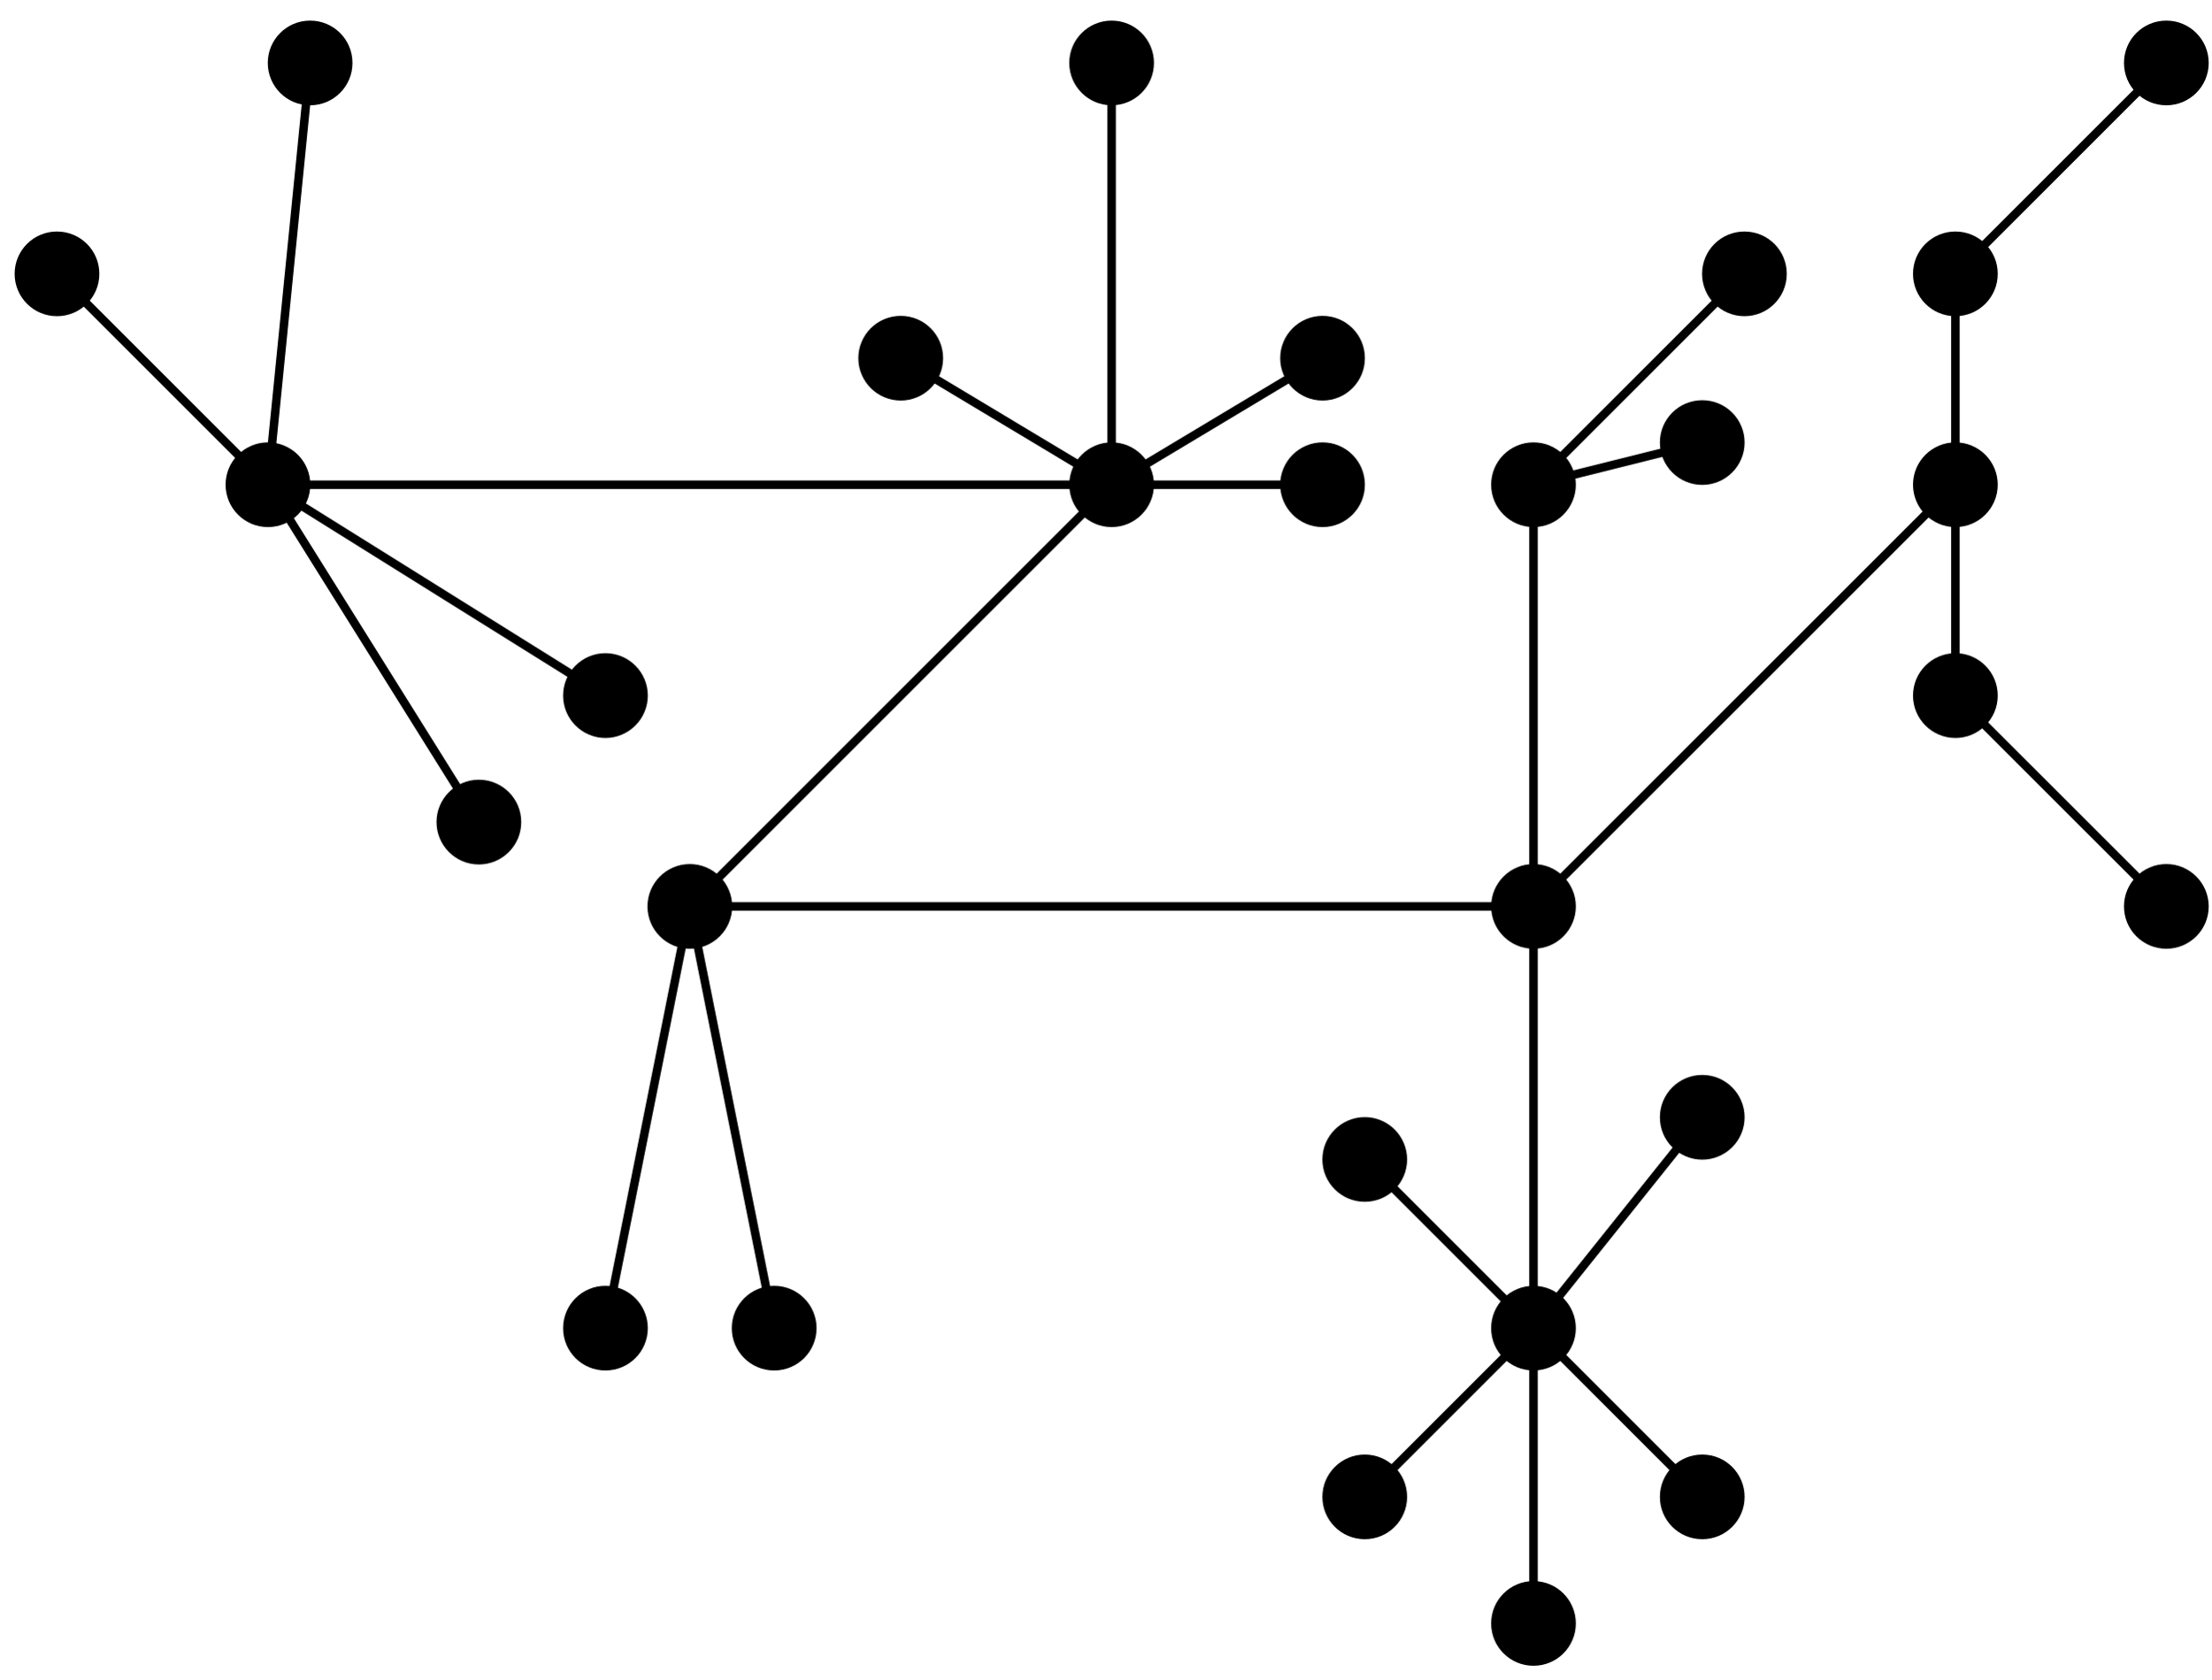
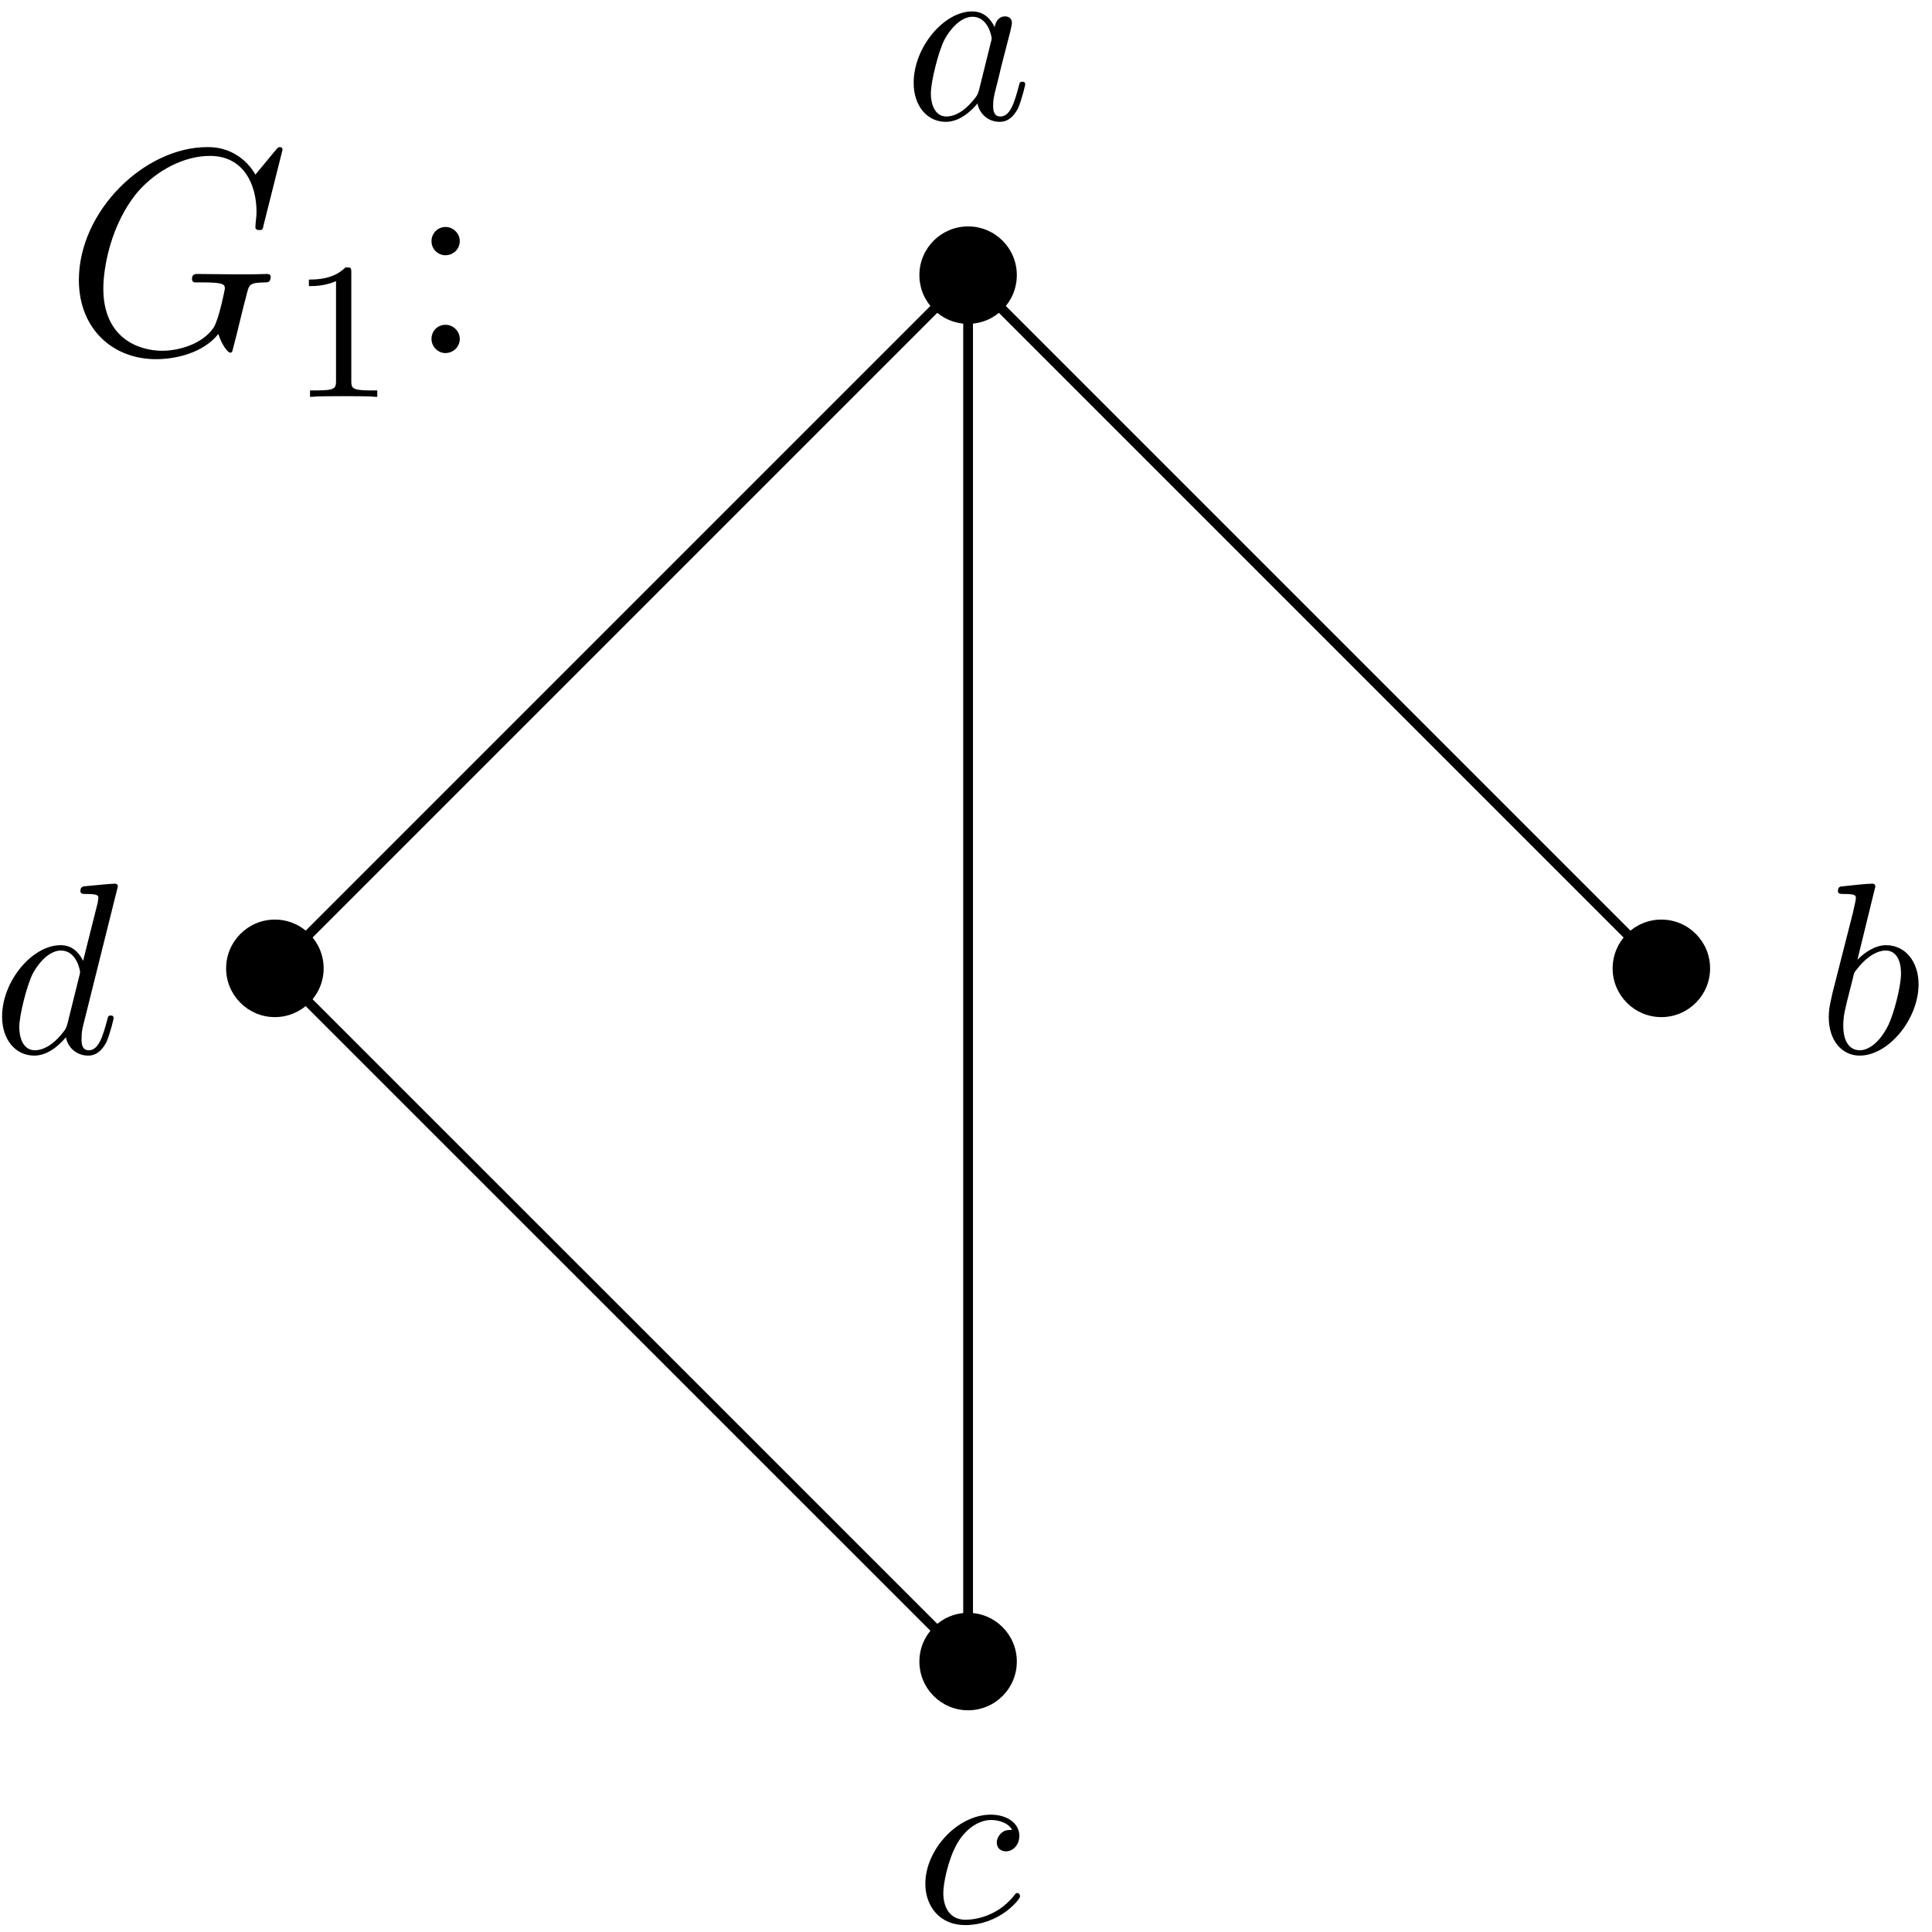
- <svg xmlns="http://www.w3.org/2000/svg" width="104pt" height="79pt" viewBox="0 0 104 79" version="1.1">
+ <svg xmlns="http://www.w3.org/2000/svg" xmlns:xlink="http://www.w3.org/1999/xlink" width="79pt" height="79pt" viewBox="0 0 79 79" version="1.1">
+   <defs>
+     <g>
+       <symbol overflow="visible" id="glyph0-0">
+         <path style="stroke:none;" d="" />
+       </symbol>
+       <symbol overflow="visible" id="glyph0-1">
+         <path style="stroke:none;" d="M 3.719 -3.766 C 3.531 -4.141 3.25 -4.406 2.797 -4.406 C 1.641 -4.406 0.406 -2.938 0.406 -1.484 C 0.406 -0.547 0.953 0.109 1.719 0.109 C 1.922 0.109 2.422 0.062 3.016 -0.641 C 3.094 -0.219 3.453 0.109 3.922 0.109 C 4.281 0.109 4.5 -0.125 4.672 -0.438 C 4.828 -0.797 4.969 -1.406 4.969 -1.422 C 4.969 -1.531 4.875 -1.531 4.844 -1.531 C 4.75 -1.531 4.734 -1.484 4.703 -1.344 C 4.531 -0.703 4.359 -0.109 3.953 -0.109 C 3.672 -0.109 3.656 -0.375 3.656 -0.562 C 3.656 -0.781 3.672 -0.875 3.781 -1.312 C 3.891 -1.719 3.906 -1.828 4 -2.203 L 4.359 -3.594 C 4.422 -3.875 4.422 -3.891 4.422 -3.938 C 4.422 -4.109 4.312 -4.203 4.141 -4.203 C 3.891 -4.203 3.75 -3.984 3.719 -3.766 Z M 3.078 -1.188 C 3.016 -1 3.016 -0.984 2.875 -0.812 C 2.438 -0.266 2.031 -0.109 1.75 -0.109 C 1.25 -0.109 1.109 -0.656 1.109 -1.047 C 1.109 -1.547 1.422 -2.766 1.656 -3.234 C 1.969 -3.812 2.406 -4.188 2.812 -4.188 C 3.453 -4.188 3.594 -3.375 3.594 -3.312 C 3.594 -3.25 3.578 -3.188 3.562 -3.141 Z M 3.078 -1.188 " />
+       </symbol>
+       <symbol overflow="visible" id="glyph0-2">
+         <path style="stroke:none;" d="M 2.375 -6.812 C 2.375 -6.812 2.375 -6.922 2.25 -6.922 C 2.031 -6.922 1.297 -6.844 1.031 -6.812 C 0.953 -6.812 0.844 -6.797 0.844 -6.625 C 0.844 -6.5 0.938 -6.5 1.094 -6.5 C 1.562 -6.5 1.578 -6.438 1.578 -6.328 C 1.578 -6.266 1.5 -5.922 1.453 -5.719 L 0.625 -2.469 C 0.516 -1.969 0.469 -1.797 0.469 -1.453 C 0.469 -0.516 1 0.109 1.734 0.109 C 2.906 0.109 4.141 -1.375 4.141 -2.812 C 4.141 -3.719 3.609 -4.406 2.812 -4.406 C 2.359 -4.406 1.938 -4.109 1.641 -3.812 Z M 1.453 -3.047 C 1.5 -3.266 1.5 -3.281 1.594 -3.391 C 2.078 -4.031 2.531 -4.188 2.797 -4.188 C 3.156 -4.188 3.422 -3.891 3.422 -3.25 C 3.422 -2.656 3.094 -1.516 2.906 -1.141 C 2.578 -0.469 2.125 -0.109 1.734 -0.109 C 1.391 -0.109 1.062 -0.375 1.062 -1.109 C 1.062 -1.312 1.062 -1.5 1.219 -2.125 Z M 1.453 -3.047 " />
+       </symbol>
+       <symbol overflow="visible" id="glyph0-3">
+         <path style="stroke:none;" d="M 3.953 -3.781 C 3.781 -3.781 3.656 -3.781 3.516 -3.656 C 3.344 -3.5 3.328 -3.328 3.328 -3.266 C 3.328 -3.016 3.516 -2.906 3.703 -2.906 C 3.984 -2.906 4.25 -3.156 4.25 -3.547 C 4.25 -4.031 3.781 -4.406 3.078 -4.406 C 1.734 -4.406 0.406 -2.984 0.406 -1.578 C 0.406 -0.672 0.984 0.109 2.031 0.109 C 3.453 0.109 4.281 -0.953 4.281 -1.062 C 4.281 -1.125 4.234 -1.203 4.172 -1.203 C 4.109 -1.203 4.094 -1.172 4.031 -1.094 C 3.25 -0.109 2.156 -0.109 2.047 -0.109 C 1.422 -0.109 1.141 -0.594 1.141 -1.203 C 1.141 -1.609 1.344 -2.578 1.688 -3.188 C 2 -3.766 2.547 -4.188 3.094 -4.188 C 3.422 -4.188 3.812 -4.062 3.953 -3.781 Z M 3.953 -3.781 " />
+       </symbol>
+       <symbol overflow="visible" id="glyph0-4">
+         <path style="stroke:none;" d="M 5.141 -6.812 C 5.141 -6.812 5.141 -6.922 5.016 -6.922 C 4.859 -6.922 3.922 -6.828 3.75 -6.812 C 3.672 -6.797 3.609 -6.75 3.609 -6.625 C 3.609 -6.5 3.703 -6.5 3.844 -6.5 C 4.328 -6.5 4.344 -6.438 4.344 -6.328 L 4.312 -6.125 L 3.719 -3.766 C 3.531 -4.141 3.25 -4.406 2.797 -4.406 C 1.641 -4.406 0.406 -2.938 0.406 -1.484 C 0.406 -0.547 0.953 0.109 1.719 0.109 C 1.922 0.109 2.422 0.062 3.016 -0.641 C 3.094 -0.219 3.453 0.109 3.922 0.109 C 4.281 0.109 4.5 -0.125 4.672 -0.438 C 4.828 -0.797 4.969 -1.406 4.969 -1.422 C 4.969 -1.531 4.875 -1.531 4.844 -1.531 C 4.75 -1.531 4.734 -1.484 4.703 -1.344 C 4.531 -0.703 4.359 -0.109 3.953 -0.109 C 3.672 -0.109 3.656 -0.375 3.656 -0.562 C 3.656 -0.812 3.672 -0.875 3.703 -1.047 Z M 3.078 -1.188 C 3.016 -1 3.016 -0.984 2.875 -0.812 C 2.438 -0.266 2.031 -0.109 1.75 -0.109 C 1.25 -0.109 1.109 -0.656 1.109 -1.047 C 1.109 -1.547 1.422 -2.766 1.656 -3.234 C 1.969 -3.812 2.406 -4.188 2.812 -4.188 C 3.453 -4.188 3.594 -3.375 3.594 -3.312 C 3.594 -3.25 3.578 -3.188 3.562 -3.141 Z M 3.078 -1.188 " />
+       </symbol>
+       <symbol overflow="visible" id="glyph1-0">
+         <path style="stroke:none;" d="" />
+       </symbol>
+       <symbol overflow="visible" id="glyph1-1">
+         <path style="stroke:none;" d="M 8.922 -8.312 C 8.922 -8.422 8.828 -8.422 8.812 -8.422 C 8.781 -8.422 8.734 -8.422 8.641 -8.297 L 7.812 -7.297 C 7.75 -7.406 7.516 -7.812 7.047 -8.094 C 6.531 -8.422 6.031 -8.422 5.844 -8.422 C 3.281 -8.422 0.594 -5.812 0.594 -2.984 C 0.594 -1.016 1.953 0.25 3.75 0.25 C 4.609 0.25 5.703 -0.031 6.297 -0.781 C 6.438 -0.328 6.688 -0.016 6.781 -0.016 C 6.844 -0.016 6.844 -0.047 6.859 -0.047 C 6.875 -0.078 6.969 -0.484 7.031 -0.703 L 7.219 -1.469 C 7.312 -1.859 7.359 -2.031 7.453 -2.391 C 7.562 -2.844 7.594 -2.875 8.25 -2.891 C 8.297 -2.891 8.438 -2.891 8.438 -3.125 C 8.438 -3.234 8.312 -3.234 8.281 -3.234 C 8.078 -3.234 7.859 -3.219 7.641 -3.219 L 7 -3.219 C 6.484 -3.219 5.969 -3.234 5.469 -3.234 C 5.359 -3.234 5.219 -3.234 5.219 -3.031 C 5.219 -2.906 5.312 -2.906 5.312 -2.891 L 5.625 -2.891 C 6.562 -2.891 6.562 -2.797 6.562 -2.625 C 6.562 -2.609 6.328 -1.406 6.109 -1.047 C 5.656 -0.375 4.703 -0.094 4 -0.094 C 3.078 -0.094 1.594 -0.578 1.594 -2.641 C 1.594 -3.438 1.875 -5.266 3.031 -6.625 C 3.797 -7.484 4.906 -8.062 5.953 -8.062 C 7.359 -8.062 7.859 -6.859 7.859 -5.766 C 7.859 -5.562 7.812 -5.312 7.812 -5.141 C 7.812 -5.031 7.938 -5.031 7.969 -5.031 C 8.109 -5.031 8.109 -5.047 8.156 -5.266 Z M 8.922 -8.312 " />
+       </symbol>
+       <symbol overflow="visible" id="glyph2-0">
+         <path style="stroke:none;" d="" />
+       </symbol>
+       <symbol overflow="visible" id="glyph2-1">
+         <path style="stroke:none;" d="M 2.5 -5.078 C 2.5 -5.297 2.484 -5.297 2.266 -5.297 C 1.938 -4.984 1.516 -4.797 0.766 -4.797 L 0.766 -4.531 C 0.984 -4.531 1.406 -4.531 1.875 -4.734 L 1.875 -0.656 C 1.875 -0.359 1.844 -0.266 1.094 -0.266 L 0.812 -0.266 L 0.812 0 C 1.141 -0.031 1.828 -0.031 2.188 -0.031 C 2.547 -0.031 3.234 -0.031 3.562 0 L 3.562 -0.266 L 3.281 -0.266 C 2.531 -0.266 2.5 -0.359 2.5 -0.656 Z M 2.5 -5.078 " />
+       </symbol>
+       <symbol overflow="visible" id="glyph3-0">
+         <path style="stroke:none;" d="" />
+       </symbol>
+       <symbol overflow="visible" id="glyph3-1">
+         <path style="stroke:none;" d="M 2.203 -4.578 C 2.203 -4.906 1.922 -5.156 1.625 -5.156 C 1.281 -5.156 1.047 -4.875 1.047 -4.578 C 1.047 -4.219 1.344 -4 1.609 -4 C 1.938 -4 2.203 -4.25 2.203 -4.578 Z M 2.203 -0.578 C 2.203 -0.906 1.922 -1.156 1.625 -1.156 C 1.281 -1.156 1.047 -0.891 1.047 -0.578 C 1.047 -0.234 1.344 0 1.609 0 C 1.938 0 2.203 -0.25 2.203 -0.578 Z M 2.203 -0.578 " />
+       </symbol>
+     </g>
+   </defs>
  <g id="surface1">
-     <path style="fill:none;stroke-width:0.399;stroke-linecap:butt;stroke-linejoin:miter;stroke:rgb(0%,0%,0%);stroke-opacity:1;stroke-miterlimit:10;" d="M -19.842 19.841 L -29.764 29.763 M -19.842 19.841 L -17.858 39.685 M -19.842 19.841 L -3.967 9.919 M -19.842 19.841 L -9.921 3.97 " transform="matrix(1,0,0,-1,32.444,42.646)" />
-     <path style=" stroke:none;fill-rule:nonzero;fill:rgb(0%,0%,0%);fill-opacity:1;" d="M 14.594 22.805 C 14.594 21.703 13.703 20.812 12.602 20.812 C 11.5 20.812 10.609 21.703 10.609 22.805 C 10.609 23.902 11.5 24.797 12.602 24.797 C 13.703 24.797 14.594 23.902 14.594 22.805 Z M 14.594 22.805 " />
-     <path style=" stroke:none;fill-rule:nonzero;fill:rgb(0%,0%,0%);fill-opacity:1;" d="M 4.672 12.883 C 4.672 11.781 3.781 10.891 2.68 10.891 C 1.578 10.891 0.688 11.781 0.688 12.883 C 0.688 13.984 1.578 14.875 2.68 14.875 C 3.781 14.875 4.672 13.984 4.672 12.883 Z M 4.672 12.883 " />
-     <path style=" stroke:none;fill-rule:nonzero;fill:rgb(0%,0%,0%);fill-opacity:1;" d="M 16.578 2.961 C 16.578 1.859 15.688 0.969 14.586 0.969 C 13.484 0.969 12.594 1.859 12.594 2.961 C 12.594 4.062 13.484 4.953 14.586 4.953 C 15.688 4.953 16.578 4.062 16.578 2.961 Z M 16.578 2.961 " />
-     <path style=" stroke:none;fill-rule:nonzero;fill:rgb(0%,0%,0%);fill-opacity:1;" d="M 30.469 32.727 C 30.469 31.625 29.574 30.73 28.477 30.73 C 27.375 30.73 26.484 31.625 26.484 32.727 C 26.484 33.824 27.375 34.719 28.477 34.719 C 29.574 34.719 30.469 33.824 30.469 32.727 Z M 30.469 32.727 " />
-     <path style=" stroke:none;fill-rule:nonzero;fill:rgb(0%,0%,0%);fill-opacity:1;" d="M 24.516 38.676 C 24.516 37.578 23.625 36.684 22.523 36.684 C 21.422 36.684 20.531 37.578 20.531 38.676 C 20.531 39.777 21.422 40.672 22.523 40.672 C 23.625 40.672 24.516 39.777 24.516 38.676 Z M 24.516 38.676 " />
-     <path style="fill:none;stroke-width:0.399;stroke-linecap:butt;stroke-linejoin:miter;stroke:rgb(0%,0%,0%);stroke-opacity:1;stroke-miterlimit:10;" d="M -19.842 19.841 L 19.841 19.841 L 9.923 25.794 M 19.841 19.841 L 19.841 39.685 M 19.841 19.841 L 29.763 25.794 M 19.841 19.841 L 29.763 19.841 " transform="matrix(1,0,0,-1,32.444,42.646)" />
-     <path style=" stroke:none;fill-rule:nonzero;fill:rgb(0%,0%,0%);fill-opacity:1;" d="M 54.277 22.805 C 54.277 21.703 53.387 20.812 52.285 20.812 C 51.188 20.812 50.293 21.703 50.293 22.805 C 50.293 23.902 51.188 24.797 52.285 24.797 C 53.387 24.797 54.277 23.902 54.277 22.805 Z M 54.277 22.805 " />
-     <path style=" stroke:none;fill-rule:nonzero;fill:rgb(0%,0%,0%);fill-opacity:1;" d="M 44.359 16.852 C 44.359 15.75 43.465 14.859 42.367 14.859 C 41.266 14.859 40.371 15.75 40.371 16.852 C 40.371 17.949 41.266 18.844 42.367 18.844 C 43.465 18.844 44.359 17.949 44.359 16.852 Z M 44.359 16.852 " />
-     <path style=" stroke:none;fill-rule:nonzero;fill:rgb(0%,0%,0%);fill-opacity:1;" d="M 54.277 2.961 C 54.277 1.859 53.387 0.969 52.285 0.969 C 51.188 0.969 50.293 1.859 50.293 2.961 C 50.293 4.062 51.188 4.953 52.285 4.953 C 53.387 4.953 54.277 4.062 54.277 2.961 Z M 54.277 2.961 " />
-     <path style=" stroke:none;fill-rule:nonzero;fill:rgb(0%,0%,0%);fill-opacity:1;" d="M 64.199 16.852 C 64.199 15.75 63.309 14.859 62.207 14.859 C 61.109 14.859 60.215 15.75 60.215 16.852 C 60.215 17.949 61.109 18.844 62.207 18.844 C 63.309 18.844 64.199 17.949 64.199 16.852 Z M 64.199 16.852 " />
-     <path style=" stroke:none;fill-rule:nonzero;fill:rgb(0%,0%,0%);fill-opacity:1;" d="M 64.199 22.805 C 64.199 21.703 63.309 20.812 62.207 20.812 C 61.109 20.812 60.215 21.703 60.215 22.805 C 60.215 23.902 61.109 24.797 62.207 24.797 C 63.309 24.797 64.199 23.902 64.199 22.805 Z M 64.199 22.805 " />
-     <path style="fill:none;stroke-width:0.399;stroke-linecap:butt;stroke-linejoin:miter;stroke:rgb(0%,0%,0%);stroke-opacity:1;stroke-miterlimit:10;" d="M 19.841 19.841 L 0.001 0.001 L -3.967 -19.842 M 0.001 0.001 L 3.97 -19.842 M 0.001 0.001 L 39.685 0.001 L 39.685 19.841 L 49.607 29.763 M 39.685 19.841 L 47.622 21.826 " transform="matrix(1,0,0,-1,32.444,42.646)" />
-     <path style=" stroke:none;fill-rule:nonzero;fill:rgb(0%,0%,0%);fill-opacity:1;" d="M 34.438 42.645 C 34.438 41.547 33.543 40.652 32.445 40.652 C 31.344 40.652 30.453 41.547 30.453 42.645 C 30.453 43.746 31.344 44.637 32.445 44.637 C 33.543 44.637 34.438 43.746 34.438 42.645 Z M 34.438 42.645 " />
-     <path style=" stroke:none;fill-rule:nonzero;fill:rgb(0%,0%,0%);fill-opacity:1;" d="M 30.469 62.488 C 30.469 61.387 29.574 60.496 28.477 60.496 C 27.375 60.496 26.484 61.387 26.484 62.488 C 26.484 63.59 27.375 64.48 28.477 64.48 C 29.574 64.48 30.469 63.59 30.469 62.488 Z M 30.469 62.488 " />
-     <path style=" stroke:none;fill-rule:nonzero;fill:rgb(0%,0%,0%);fill-opacity:1;" d="M 38.406 62.488 C 38.406 61.387 37.512 60.496 36.414 60.496 C 35.312 60.496 34.418 61.387 34.418 62.488 C 34.418 63.59 35.312 64.48 36.414 64.48 C 37.512 64.48 38.406 63.59 38.406 62.488 Z M 38.406 62.488 " />
-     <path style=" stroke:none;fill-rule:nonzero;fill:rgb(0%,0%,0%);fill-opacity:1;" d="M 74.121 42.645 C 74.121 41.547 73.23 40.652 72.129 40.652 C 71.027 40.652 70.137 41.547 70.137 42.645 C 70.137 43.746 71.027 44.637 72.129 44.637 C 73.23 44.637 74.121 43.746 74.121 42.645 Z M 74.121 42.645 " />
-     <path style=" stroke:none;fill-rule:nonzero;fill:rgb(0%,0%,0%);fill-opacity:1;" d="M 74.121 22.805 C 74.121 21.703 73.23 20.812 72.129 20.812 C 71.027 20.812 70.137 21.703 70.137 22.805 C 70.137 23.902 71.027 24.797 72.129 24.797 C 73.23 24.797 74.121 23.902 74.121 22.805 Z M 74.121 22.805 " />
-     <path style=" stroke:none;fill-rule:nonzero;fill:rgb(0%,0%,0%);fill-opacity:1;" d="M 84.043 12.883 C 84.043 11.781 83.152 10.891 82.051 10.891 C 80.949 10.891 80.059 11.781 80.059 12.883 C 80.059 13.984 80.949 14.875 82.051 14.875 C 83.152 14.875 84.043 13.984 84.043 12.883 Z M 84.043 12.883 " />
-     <path style=" stroke:none;fill-rule:nonzero;fill:rgb(0%,0%,0%);fill-opacity:1;" d="M 82.059 20.82 C 82.059 19.719 81.168 18.828 80.066 18.828 C 78.965 18.828 78.074 19.719 78.074 20.82 C 78.074 21.918 78.965 22.812 80.066 22.812 C 81.168 22.812 82.059 21.918 82.059 20.82 Z M 82.059 20.82 " />
-     <path style="fill:none;stroke-width:0.399;stroke-linecap:butt;stroke-linejoin:miter;stroke:rgb(0%,0%,0%);stroke-opacity:1;stroke-miterlimit:10;" d="M 39.685 0.001 L 39.685 -19.842 L 47.622 -9.92 M 39.685 -19.842 L 47.622 -27.78 M 39.685 -19.842 L 39.685 -33.733 M 39.685 -19.842 L 31.747 -27.78 M 39.685 -19.842 L 31.747 -11.905 " transform="matrix(1,0,0,-1,32.444,42.646)" />
-     <path style=" stroke:none;fill-rule:nonzero;fill:rgb(0%,0%,0%);fill-opacity:1;" d="M 74.121 62.488 C 74.121 61.387 73.23 60.496 72.129 60.496 C 71.027 60.496 70.137 61.387 70.137 62.488 C 70.137 63.59 71.027 64.48 72.129 64.48 C 73.23 64.48 74.121 63.59 74.121 62.488 Z M 74.121 62.488 " />
-     <path style=" stroke:none;fill-rule:nonzero;fill:rgb(0%,0%,0%);fill-opacity:1;" d="M 82.059 52.566 C 82.059 51.469 81.168 50.574 80.066 50.574 C 78.965 50.574 78.074 51.469 78.074 52.566 C 78.074 53.668 78.965 54.559 80.066 54.559 C 81.168 54.559 82.059 53.668 82.059 52.566 Z M 82.059 52.566 " />
-     <path style=" stroke:none;fill-rule:nonzero;fill:rgb(0%,0%,0%);fill-opacity:1;" d="M 82.059 70.426 C 82.059 69.324 81.168 68.434 80.066 68.434 C 78.965 68.434 78.074 69.324 78.074 70.426 C 78.074 71.527 78.965 72.418 80.066 72.418 C 81.168 72.418 82.059 71.527 82.059 70.426 Z M 82.059 70.426 " />
-     <path style=" stroke:none;fill-rule:nonzero;fill:rgb(0%,0%,0%);fill-opacity:1;" d="M 74.121 76.379 C 74.121 75.277 73.23 74.387 72.129 74.387 C 71.027 74.387 70.137 75.277 70.137 76.379 C 70.137 77.48 71.027 78.371 72.129 78.371 C 73.23 78.371 74.121 77.48 74.121 76.379 Z M 74.121 76.379 " />
-     <path style=" stroke:none;fill-rule:nonzero;fill:rgb(0%,0%,0%);fill-opacity:1;" d="M 66.184 70.426 C 66.184 69.324 65.293 68.434 64.191 68.434 C 63.094 68.434 62.199 69.324 62.199 70.426 C 62.199 71.527 63.094 72.418 64.191 72.418 C 65.293 72.418 66.184 71.527 66.184 70.426 Z M 66.184 70.426 " />
-     <path style=" stroke:none;fill-rule:nonzero;fill:rgb(0%,0%,0%);fill-opacity:1;" d="M 66.184 54.551 C 66.184 53.453 65.293 52.559 64.191 52.559 C 63.094 52.559 62.199 53.453 62.199 54.551 C 62.199 55.652 63.094 56.543 64.191 56.543 C 65.293 56.543 66.184 55.652 66.184 54.551 Z M 66.184 54.551 " />
-     <path style="fill:none;stroke-width:0.399;stroke-linecap:butt;stroke-linejoin:miter;stroke:rgb(0%,0%,0%);stroke-opacity:1;stroke-miterlimit:10;" d="M 39.685 0.001 L 59.529 19.841 L 59.529 29.763 L 69.451 39.685 M 59.529 19.841 L 59.529 9.919 L 69.451 0.001 " transform="matrix(1,0,0,-1,32.444,42.646)" />
-     <path style=" stroke:none;fill-rule:nonzero;fill:rgb(0%,0%,0%);fill-opacity:1;" d="M 93.965 22.805 C 93.965 21.703 93.074 20.812 91.973 20.812 C 90.871 20.812 89.98 21.703 89.98 22.805 C 89.98 23.902 90.871 24.797 91.973 24.797 C 93.074 24.797 93.965 23.902 93.965 22.805 Z M 93.965 22.805 " />
-     <path style=" stroke:none;fill-rule:nonzero;fill:rgb(0%,0%,0%);fill-opacity:1;" d="M 93.965 12.883 C 93.965 11.781 93.074 10.891 91.973 10.891 C 90.871 10.891 89.98 11.781 89.98 12.883 C 89.98 13.984 90.871 14.875 91.973 14.875 C 93.074 14.875 93.965 13.984 93.965 12.883 Z M 93.965 12.883 " />
-     <path style=" stroke:none;fill-rule:nonzero;fill:rgb(0%,0%,0%);fill-opacity:1;" d="M 103.887 2.961 C 103.887 1.859 102.992 0.969 101.895 0.969 C 100.793 0.969 99.902 1.859 99.902 2.961 C 99.902 4.062 100.793 4.953 101.895 4.953 C 102.992 4.953 103.887 4.062 103.887 2.961 Z M 103.887 2.961 " />
-     <path style=" stroke:none;fill-rule:nonzero;fill:rgb(0%,0%,0%);fill-opacity:1;" d="M 93.965 32.727 C 93.965 31.625 93.074 30.73 91.973 30.73 C 90.871 30.73 89.98 31.625 89.98 32.727 C 89.98 33.824 90.871 34.719 91.973 34.719 C 93.074 34.719 93.965 33.824 93.965 32.727 Z M 93.965 32.727 " />
-     <path style=" stroke:none;fill-rule:nonzero;fill:rgb(0%,0%,0%);fill-opacity:1;" d="M 103.887 42.645 C 103.887 41.547 102.992 40.652 101.895 40.652 C 100.793 40.652 99.902 41.547 99.902 42.645 C 99.902 43.746 100.793 44.637 101.895 44.637 C 102.992 44.637 103.887 43.746 103.887 42.645 Z M 103.887 42.645 " />
+     <path style="fill:none;stroke-width:0.399;stroke-linecap:butt;stroke-linejoin:miter;stroke:rgb(0%,0%,0%);stroke-opacity:1;stroke-miterlimit:10;" d="M -0.001 28.346 L 28.347 -0.002 M -0.001 28.346 L -0.001 -28.345 M -0.001 28.346 L -28.349 -0.002 M -0.001 -28.345 L -28.349 -0.002 " transform="matrix(1,0,0,-1,39.587,39.596)" />
+     <path style=" stroke:none;fill-rule:nonzero;fill:rgb(0%,0%,0%);fill-opacity:1;" d="M 41.578 11.25 C 41.578 10.148 40.688 9.258 39.586 9.258 C 38.488 9.258 37.594 10.148 37.594 11.25 C 37.594 12.352 38.488 13.242 39.586 13.242 C 40.688 13.242 41.578 12.352 41.578 11.25 Z M 41.578 11.25 " />
+     <g style="fill:rgb(0%,0%,0%);fill-opacity:1;">
+       <use xlink:href="#glyph0-1" x="36.954" y="4.873" />
+     </g>
+     <path style=" stroke:none;fill-rule:nonzero;fill:rgb(0%,0%,0%);fill-opacity:1;" d="M 69.926 39.598 C 69.926 38.496 69.035 37.602 67.934 37.602 C 66.832 37.602 65.941 38.496 65.941 39.598 C 65.941 40.695 66.832 41.59 67.934 41.59 C 69.035 41.59 69.926 40.695 69.926 39.598 Z M 69.926 39.598 " />
+     <g style="fill:rgb(0%,0%,0%);fill-opacity:1;">
+       <use xlink:href="#glyph0-2" x="74.31" y="43.055" />
+     </g>
+     <path style=" stroke:none;fill-rule:nonzero;fill:rgb(0%,0%,0%);fill-opacity:1;" d="M 41.578 67.941 C 41.578 66.844 40.688 65.949 39.586 65.949 C 38.488 65.949 37.594 66.844 37.594 67.941 C 37.594 69.043 38.488 69.934 39.586 69.934 C 40.688 69.934 41.578 69.043 41.578 67.941 Z M 41.578 67.941 " />
+     <g style="fill:rgb(0%,0%,0%);fill-opacity:1;">
+       <use xlink:href="#glyph0-3" x="37.431" y="78.608" />
+     </g>
+     <path style=" stroke:none;fill-rule:nonzero;fill:rgb(0%,0%,0%);fill-opacity:1;" d="M 13.234 39.598 C 13.234 38.496 12.34 37.602 11.238 37.602 C 10.141 37.602 9.246 38.496 9.246 39.598 C 9.246 40.695 10.141 41.59 11.238 41.59 C 12.34 41.59 13.234 40.695 13.234 39.598 Z M 13.234 39.598 " />
+     <g style="fill:rgb(0%,0%,0%);fill-opacity:1;">
+       <use xlink:href="#glyph0-4" x="-0.321" y="43.055" />
+     </g>
+     <g style="fill:rgb(0%,0%,0%);fill-opacity:1;">
+       <use xlink:href="#glyph1-1" x="2.631" y="14.437" />
+     </g>
+     <g style="fill:rgb(0%,0%,0%);fill-opacity:1;">
+       <use xlink:href="#glyph2-1" x="11.865" y="16.23" />
+     </g>
+     <g style="fill:rgb(0%,0%,0%);fill-opacity:1;">
+       <use xlink:href="#glyph3-1" x="16.597" y="14.437" />
+     </g>
  </g>
</svg>
